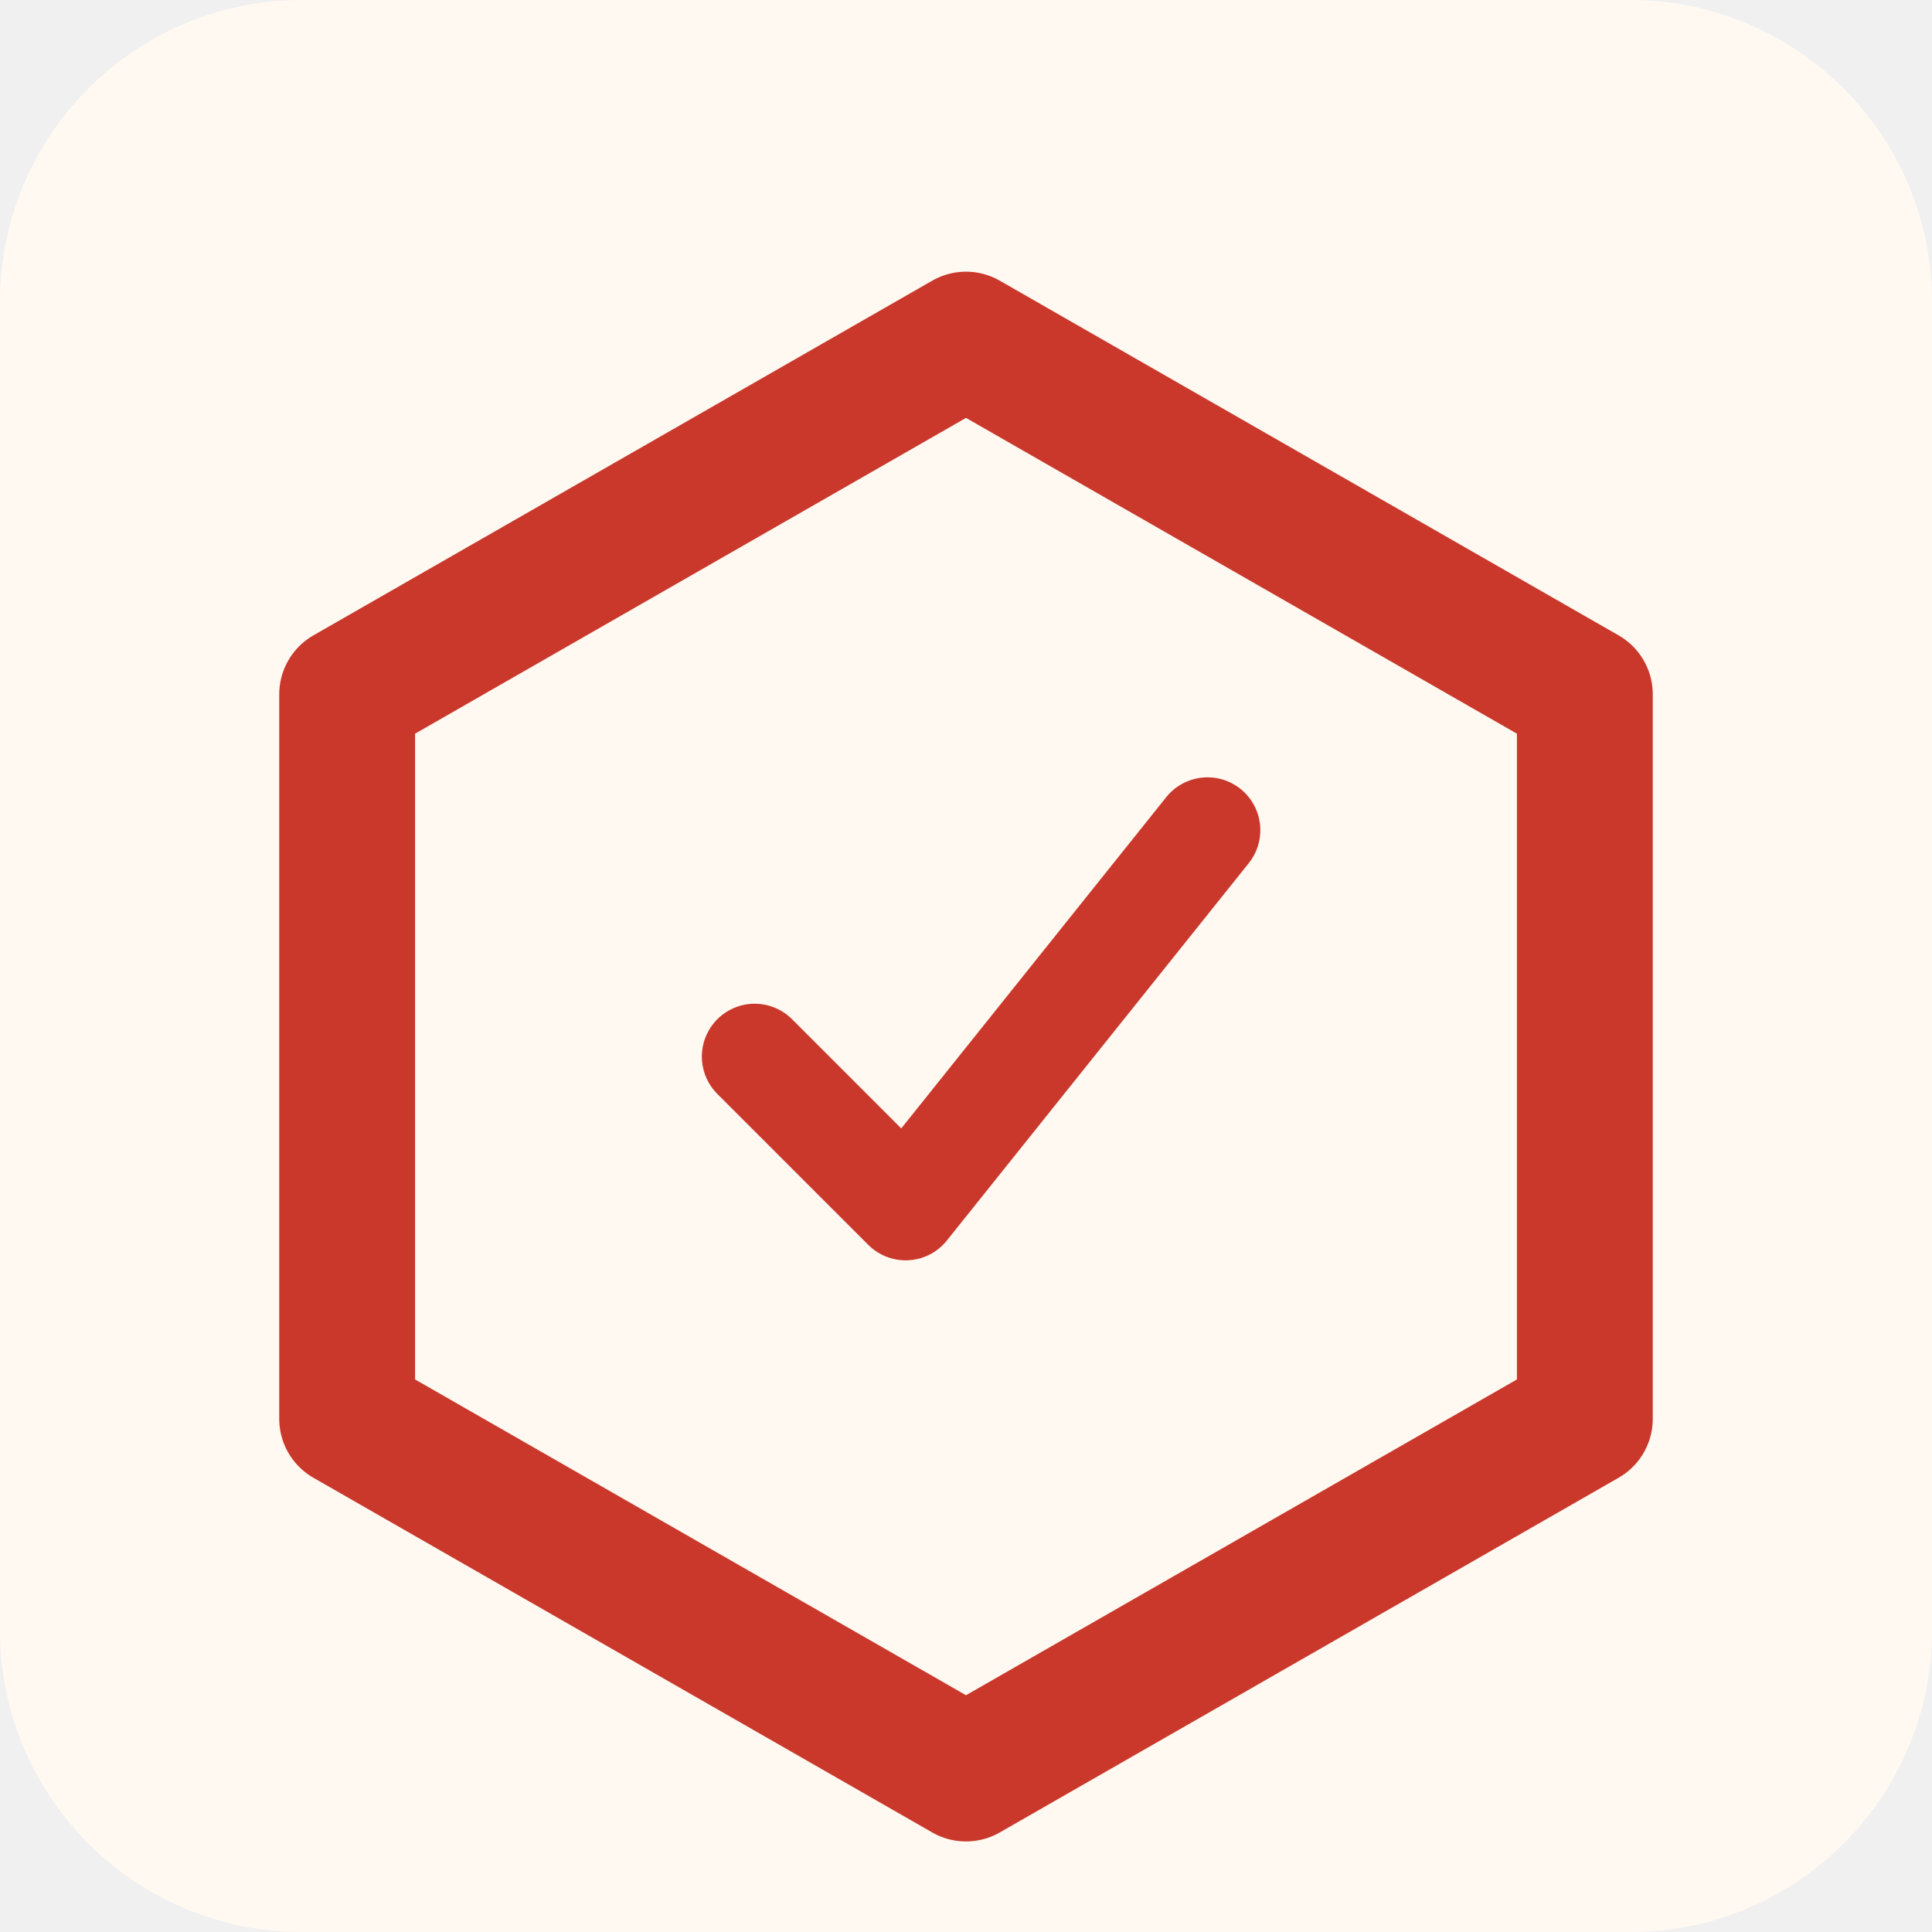
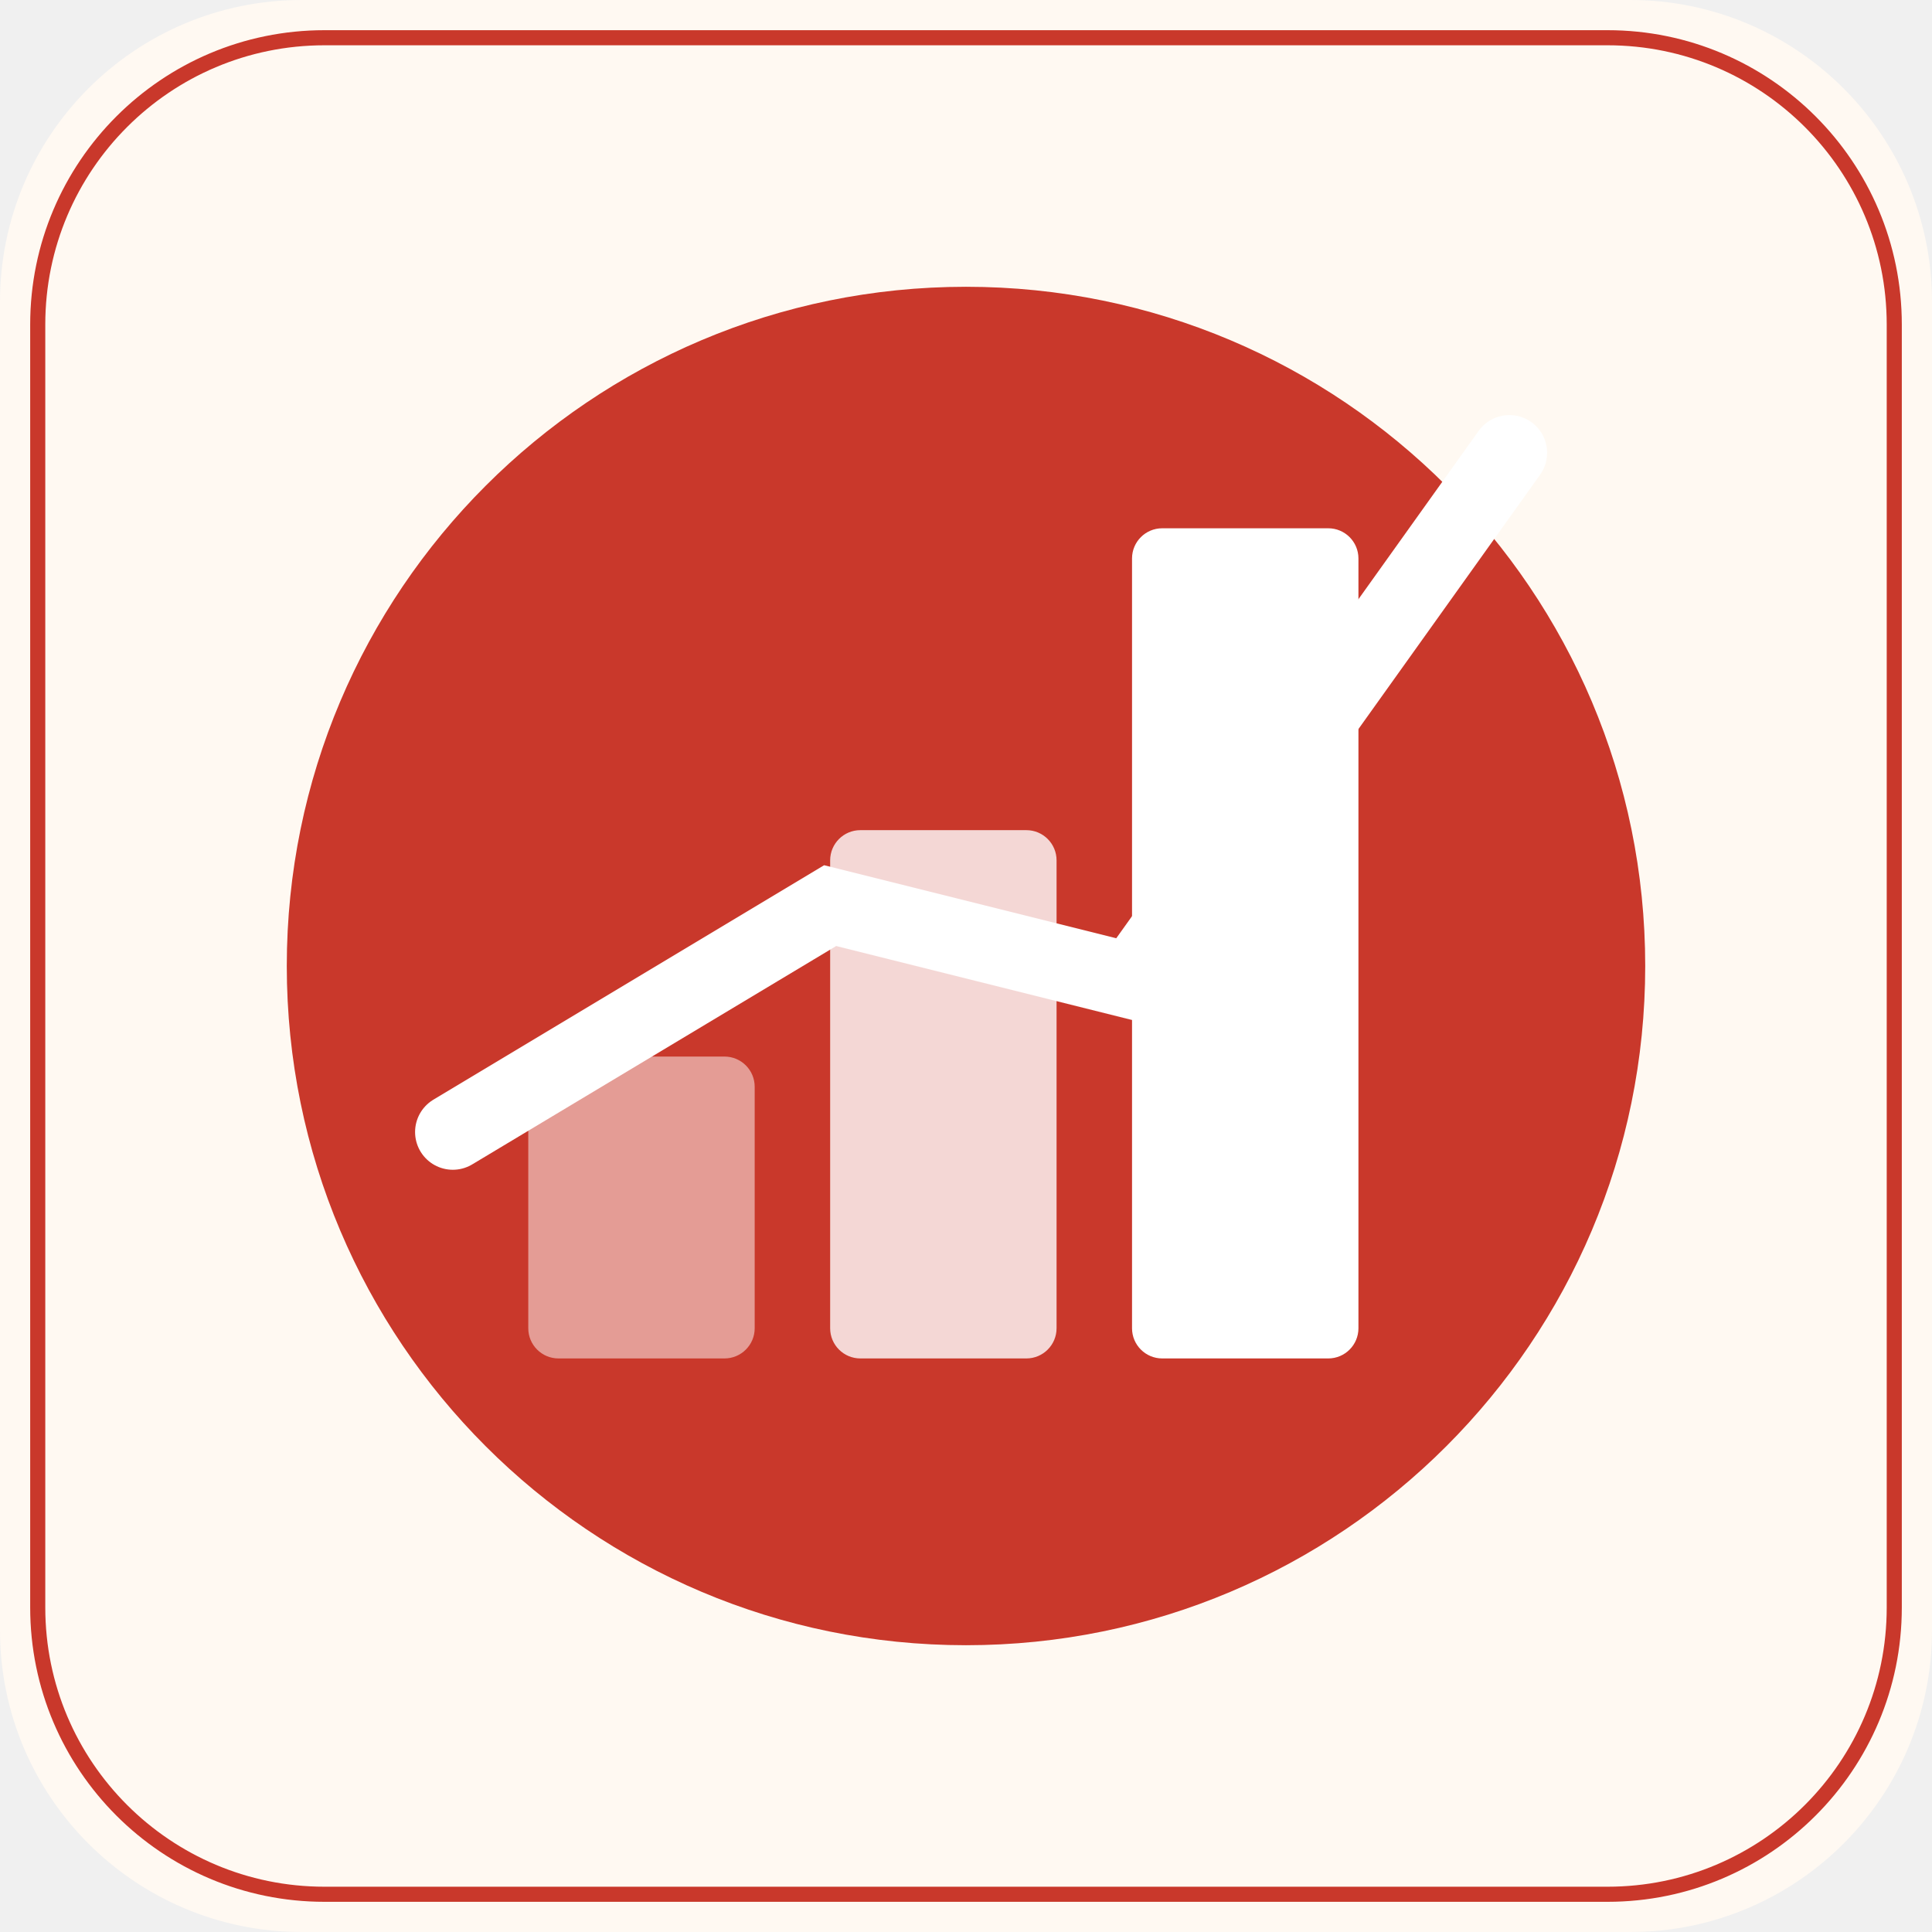
<svg xmlns="http://www.w3.org/2000/svg" width="256" height="256" viewBox="0 0 256 256">
  <rect width="256" height="256" rx="40" fill="#FFF9F2" />
-   <path d="M128,45 L210,92 L210,188 L128,235 L46,188 L46,92 Z" fill="none" stroke="#C9382B" stroke-width="18" stroke-linejoin="round" />
-   <path d="M100,140 L120,160 L160,110" stroke="#C9382B" stroke-width="14" fill="none" stroke-linecap="round" stroke-linejoin="round" />
+   <rect width="246" height="246" x="5" y="5" rx="38" fill="none" stroke="#C9382B" stroke-width="2" />
+   <circle cx="128" cy="128" r="90" fill="#C9382B" />
+   <rect x="70" y="140" width="30" height="40" rx="4" fill="white" opacity="0.5" />
+   <rect x="110" y="110" width="30" height="70" rx="4" fill="white" opacity="0.8" />
+   <rect x="150" y="70" width="30" height="110" rx="4" fill="white" />
+   <path d="M60,150 L110,120 L150,130 L200,60" fill="none" stroke="white" stroke-width="10" stroke-linecap="round" />
</svg>
